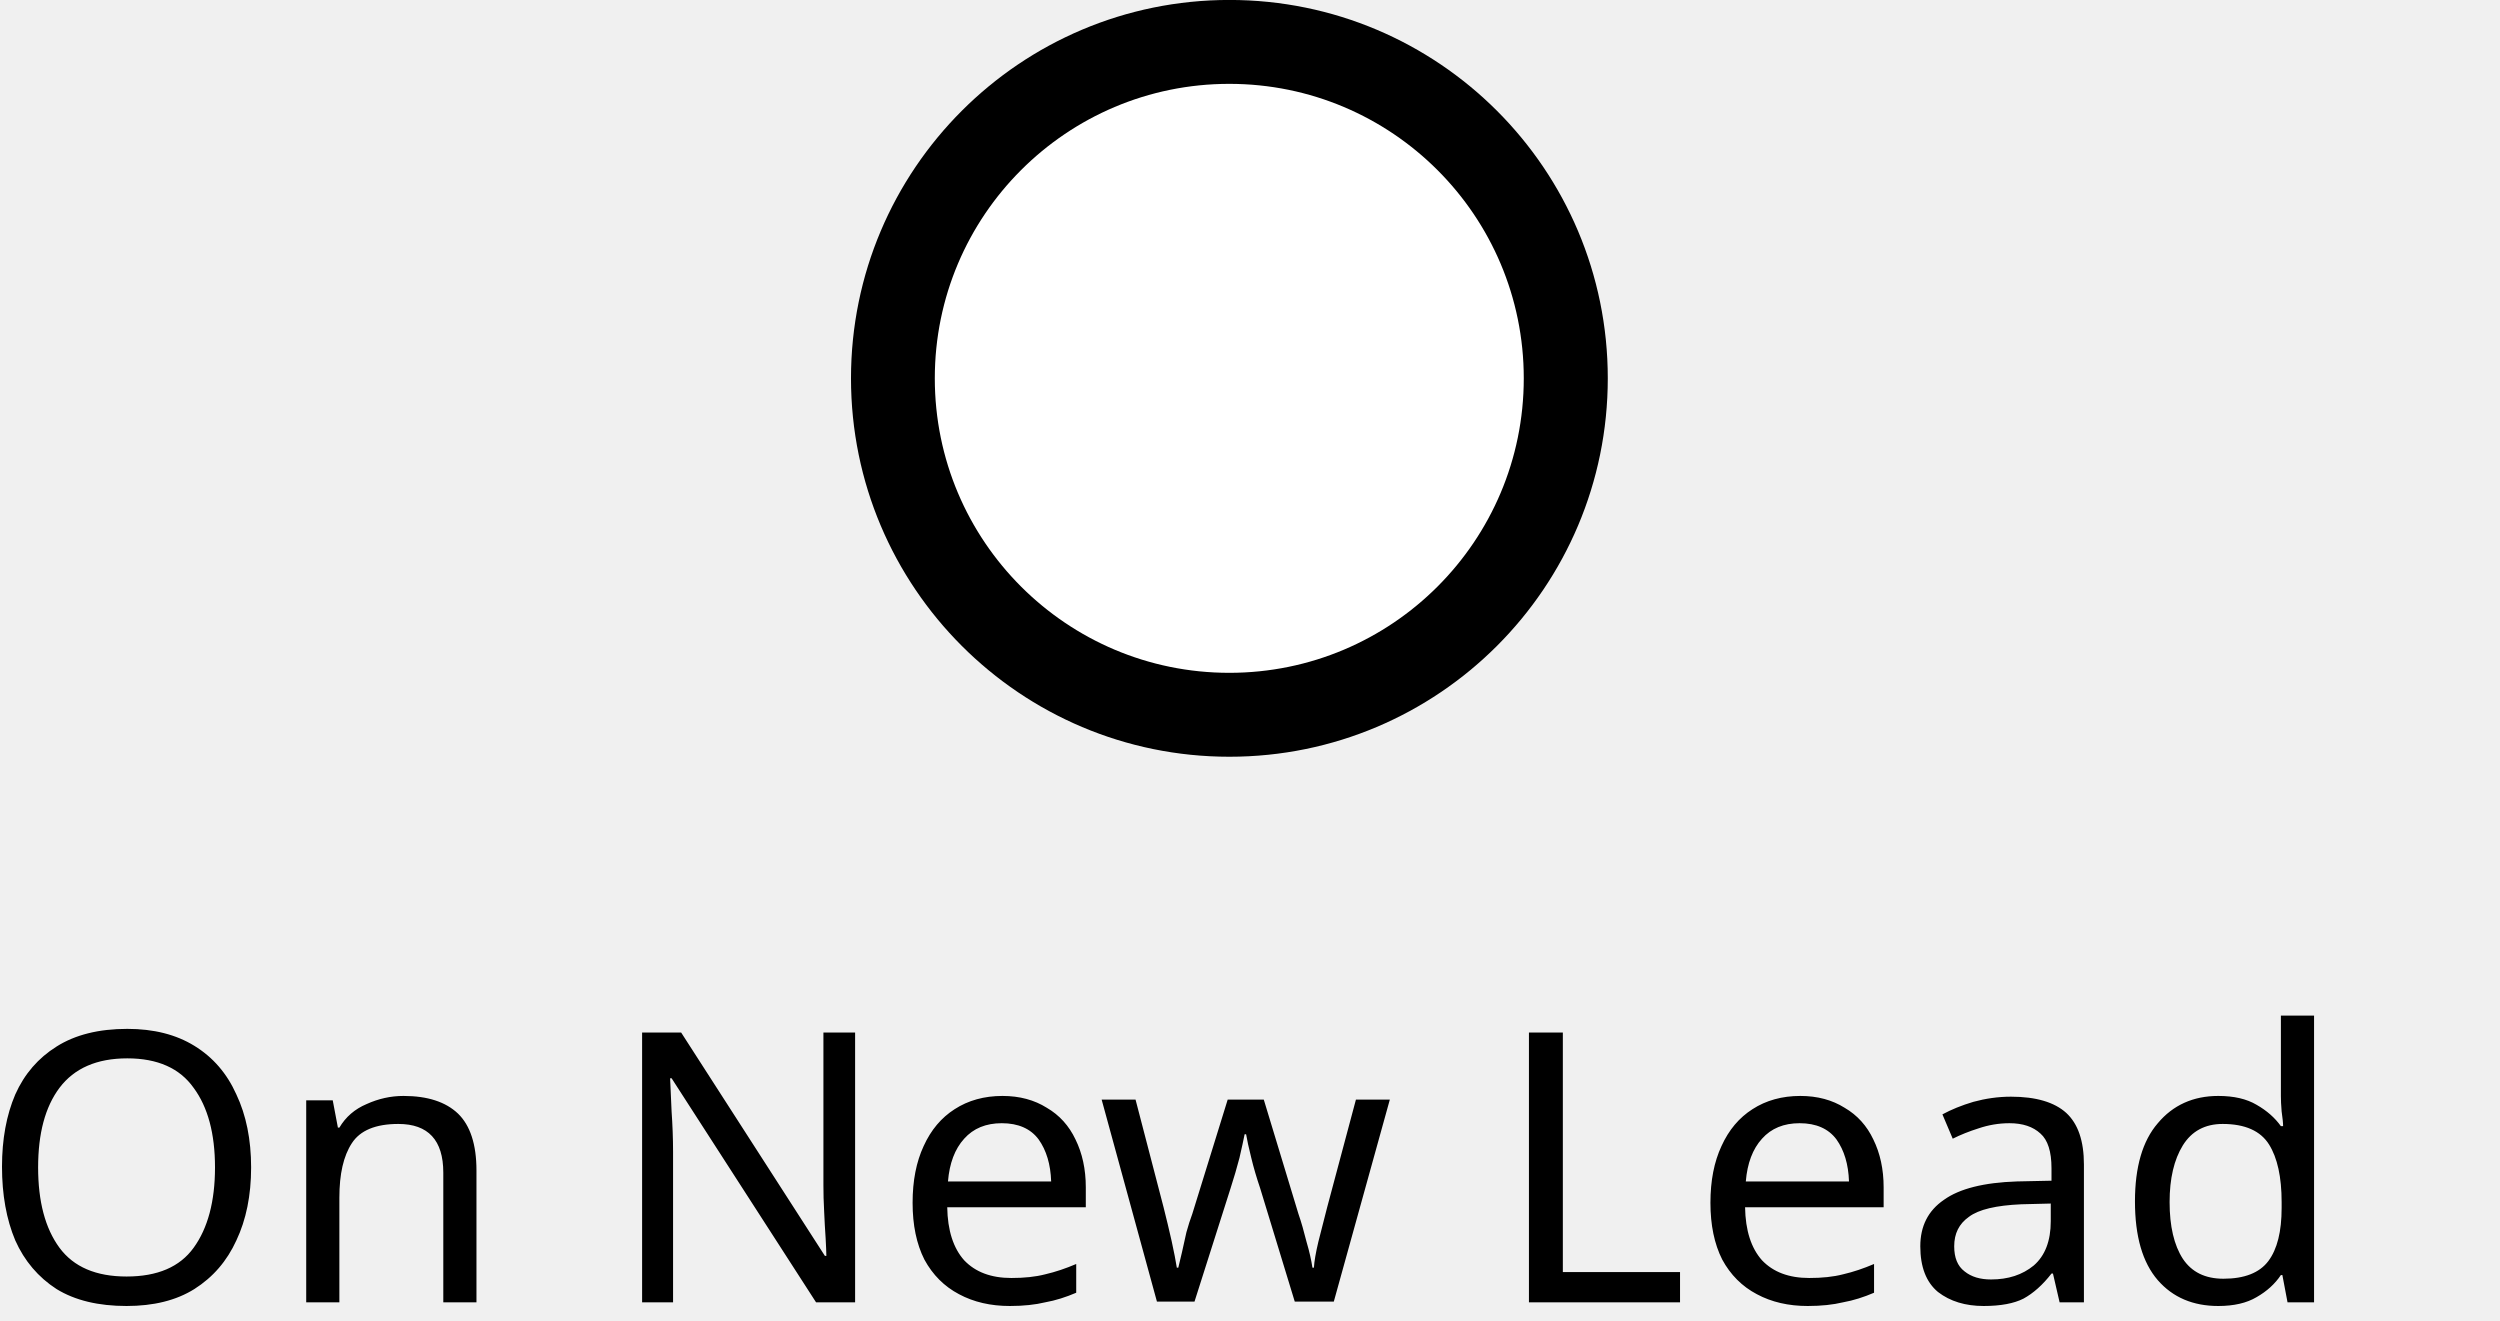
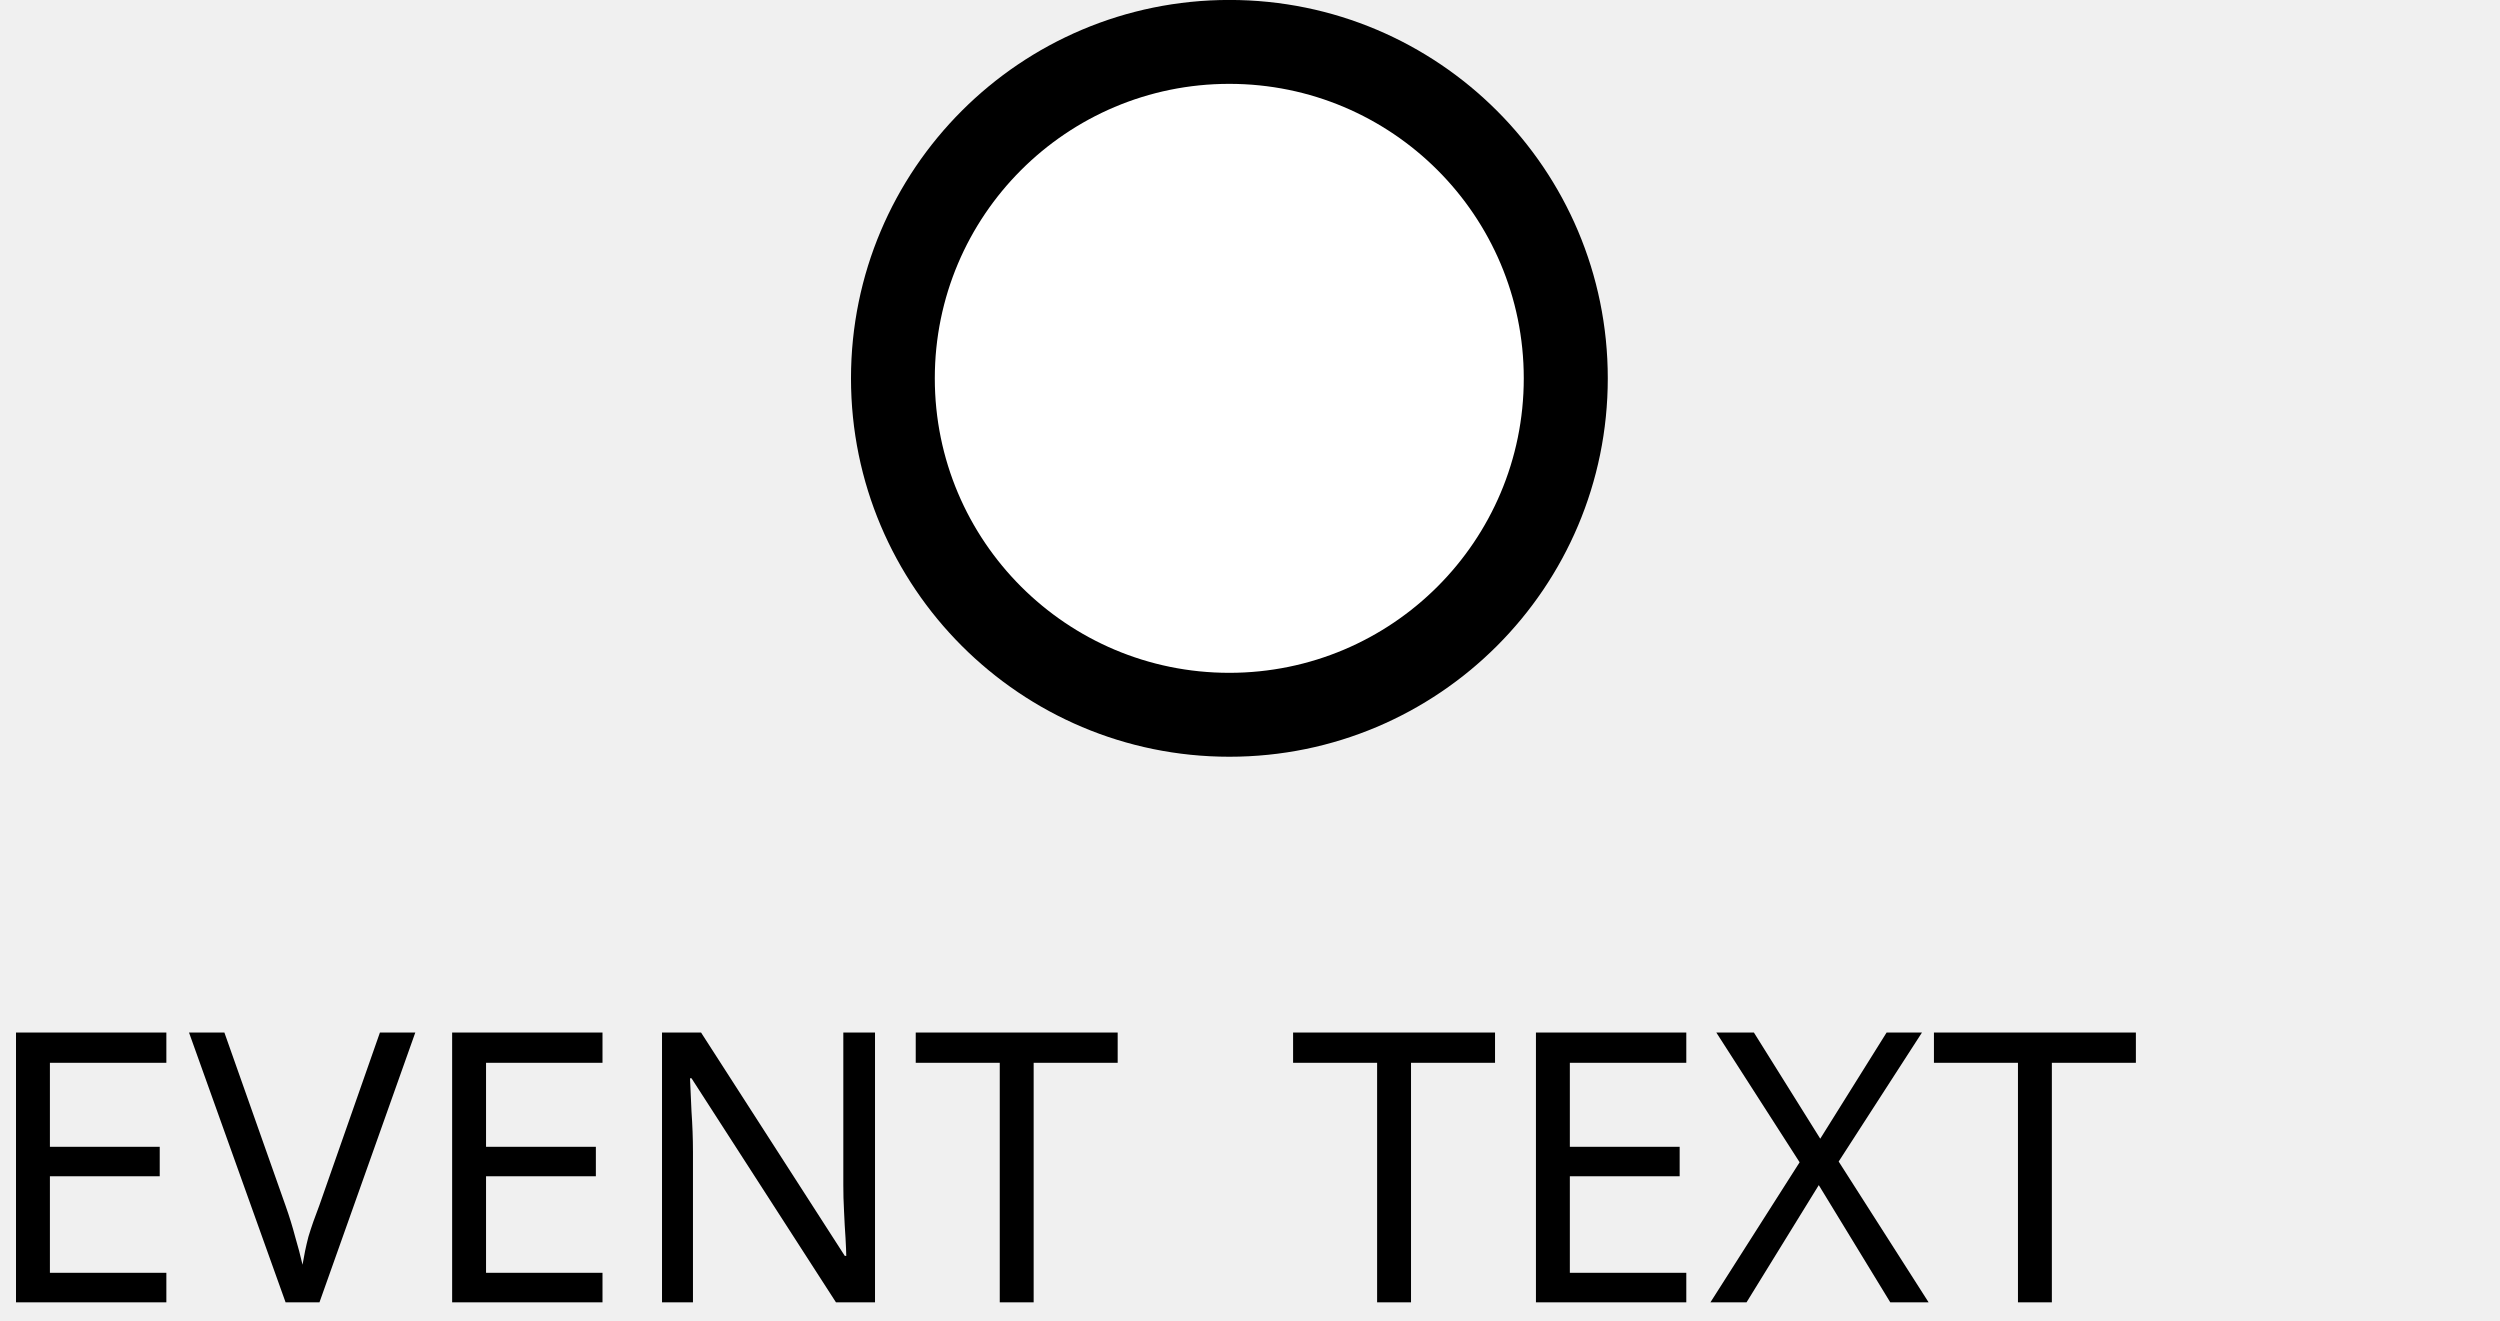
<svg xmlns="http://www.w3.org/2000/svg" width="100%" height="100%" viewBox="0 0 53 28" version="1.1" xml:space="preserve" style="fill-rule:evenodd;clip-rule:evenodd;stroke-linejoin:round;stroke-miterlimit:2;">
  <g transform="matrix(1,0,0,1,-3664.67,-139.253)">
    <g transform="matrix(1,0,0,1,-0.556256,0)">
      <g id="step-event" transform="matrix(1,0,0,1,228.753,-64.9141)">
        <g>
          <g transform="matrix(1,0,0,1,0.556256,0)">
            <circle cx="3461.98" cy="212.188" r="8.022" />
          </g>
          <g transform="matrix(0.778246,0,0,0.778246,768.262,47.0535)">
            <circle cx="3461.98" cy="212.188" r="8.022" style="fill:white;" />
          </g>
        </g>
        <g transform="matrix(1,0,0,1,-250.918,76.4792)">
-           <text x="3686.95px" y="155.296px" style="font-family:'Verdana', sans-serif;font-size:8px;">On New Lead</text>
+           <text x="3686.95px" y="155.296px" style="font-family:'Verdana', sans-serif;font-size:8px;">EVENT_TEXT</text>
        </g>
      </g>
    </g>
  </g>
</svg>
